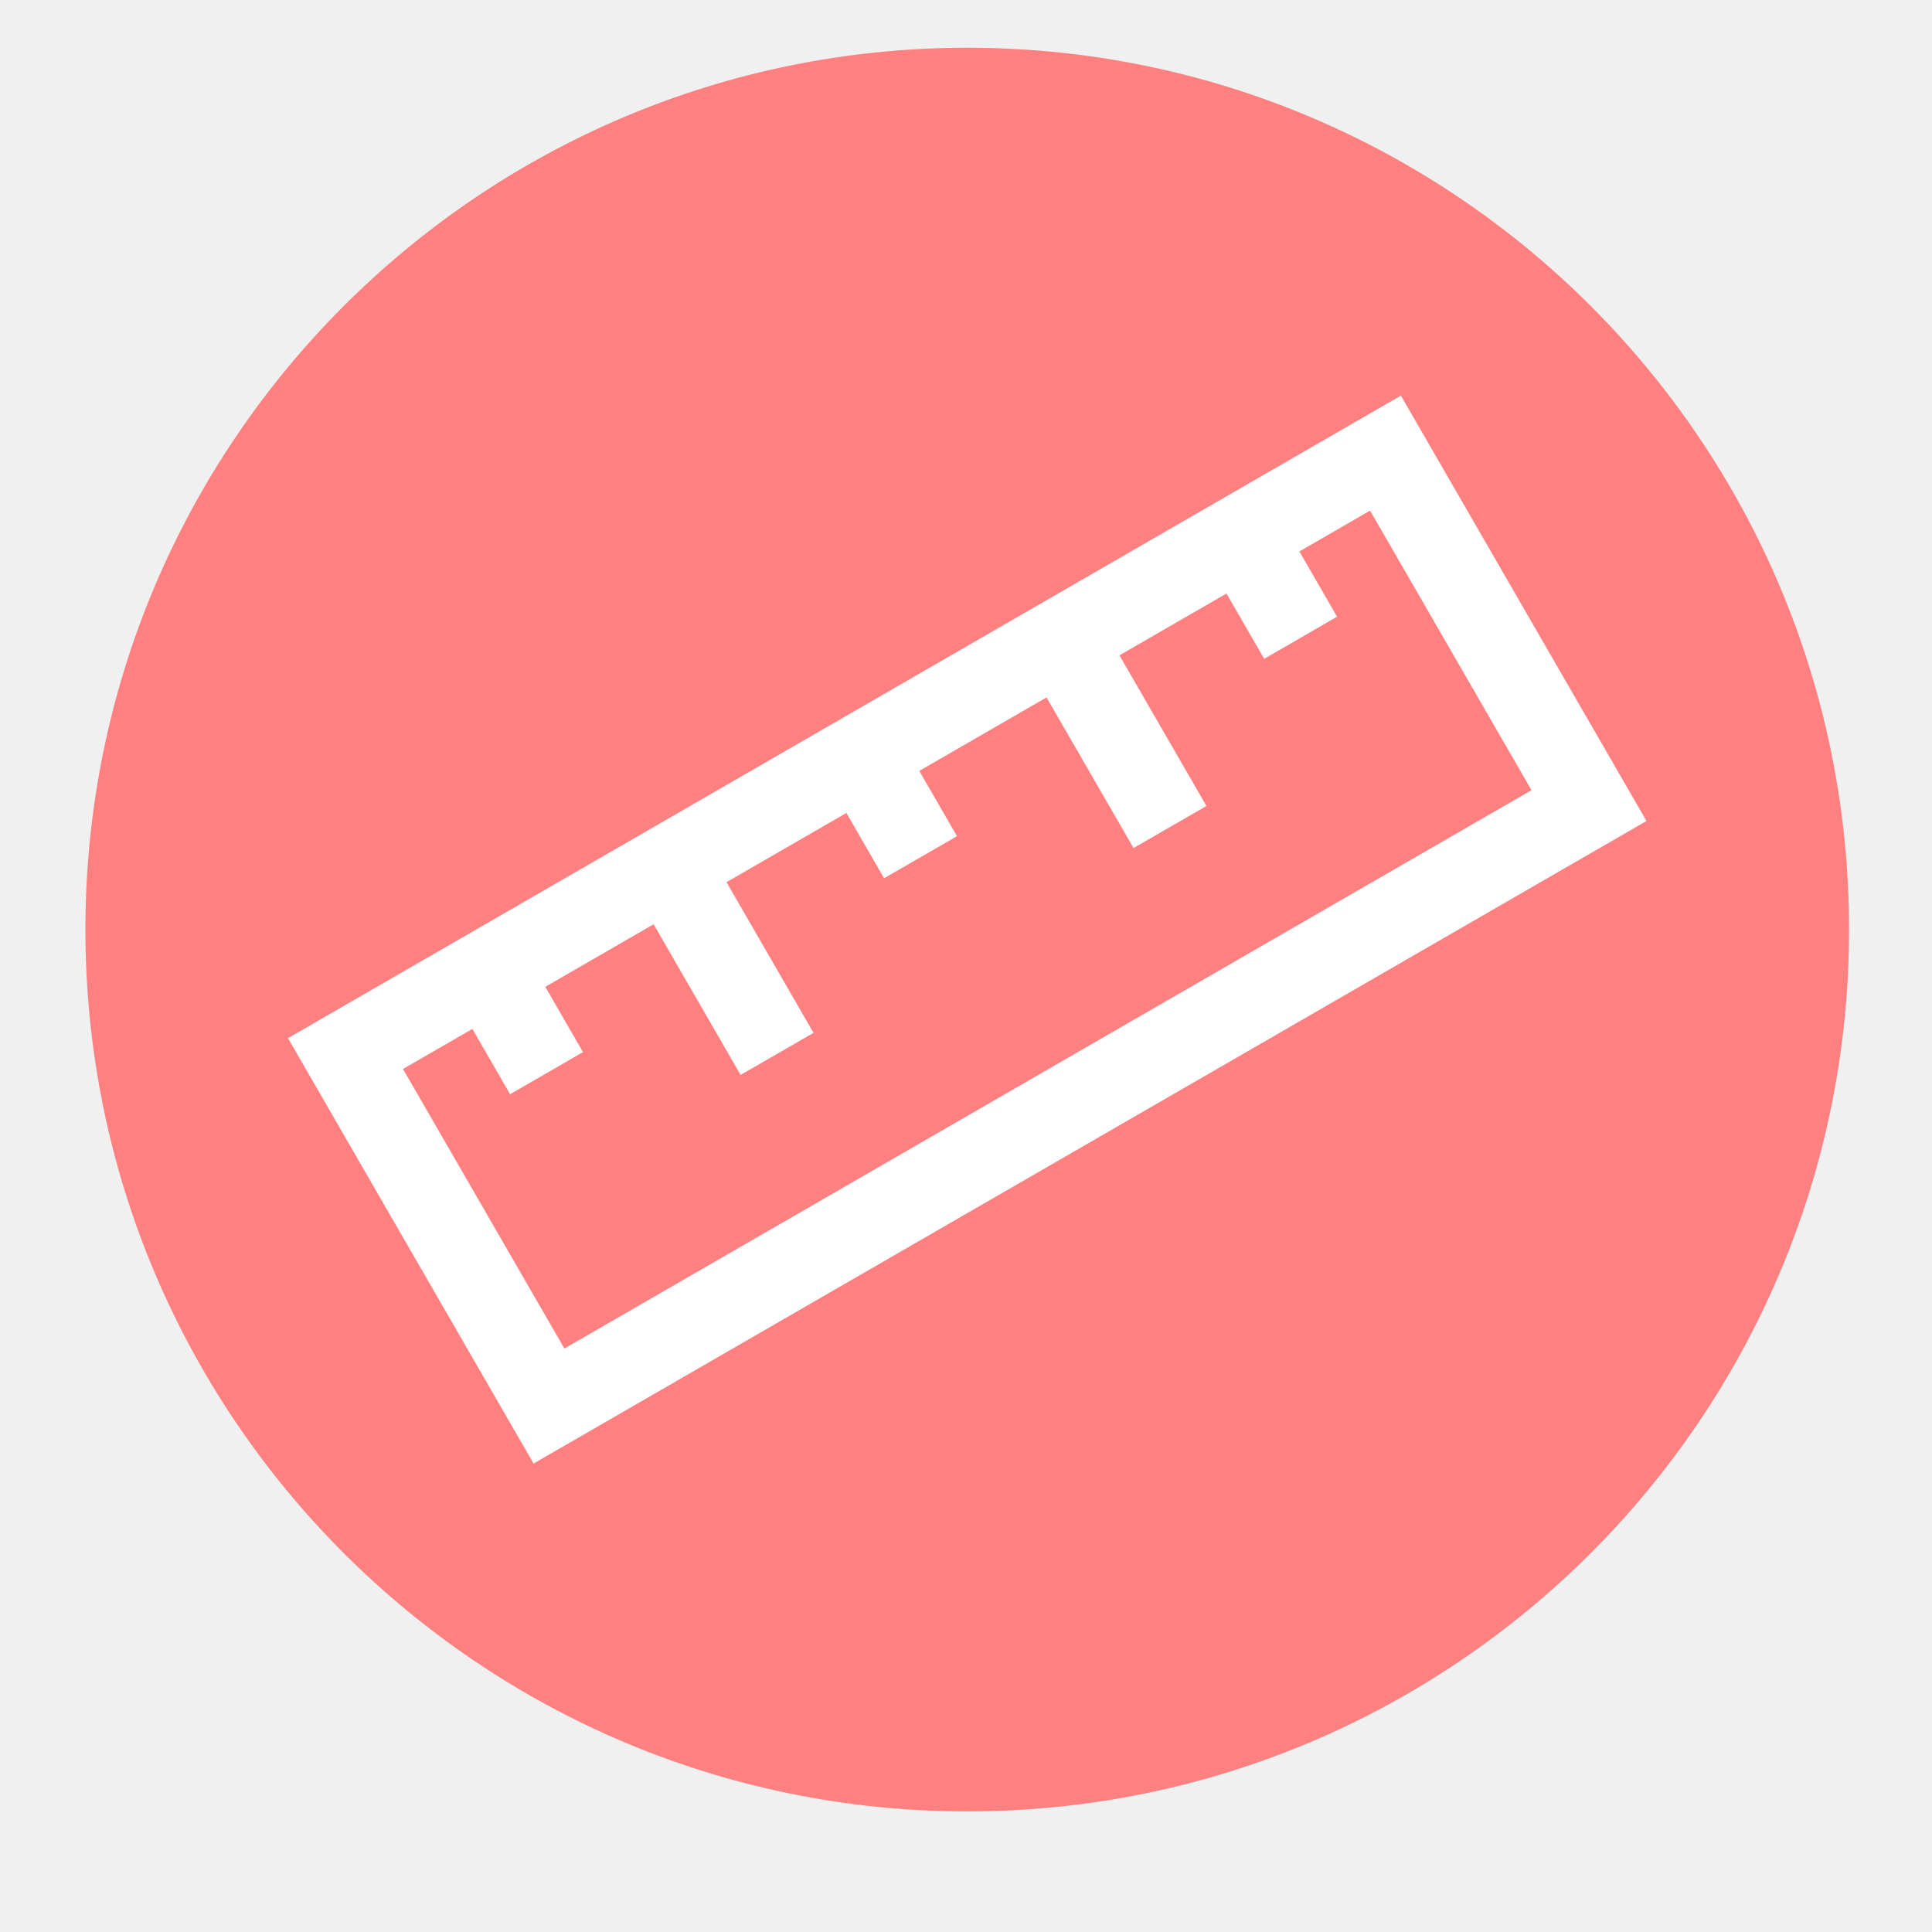
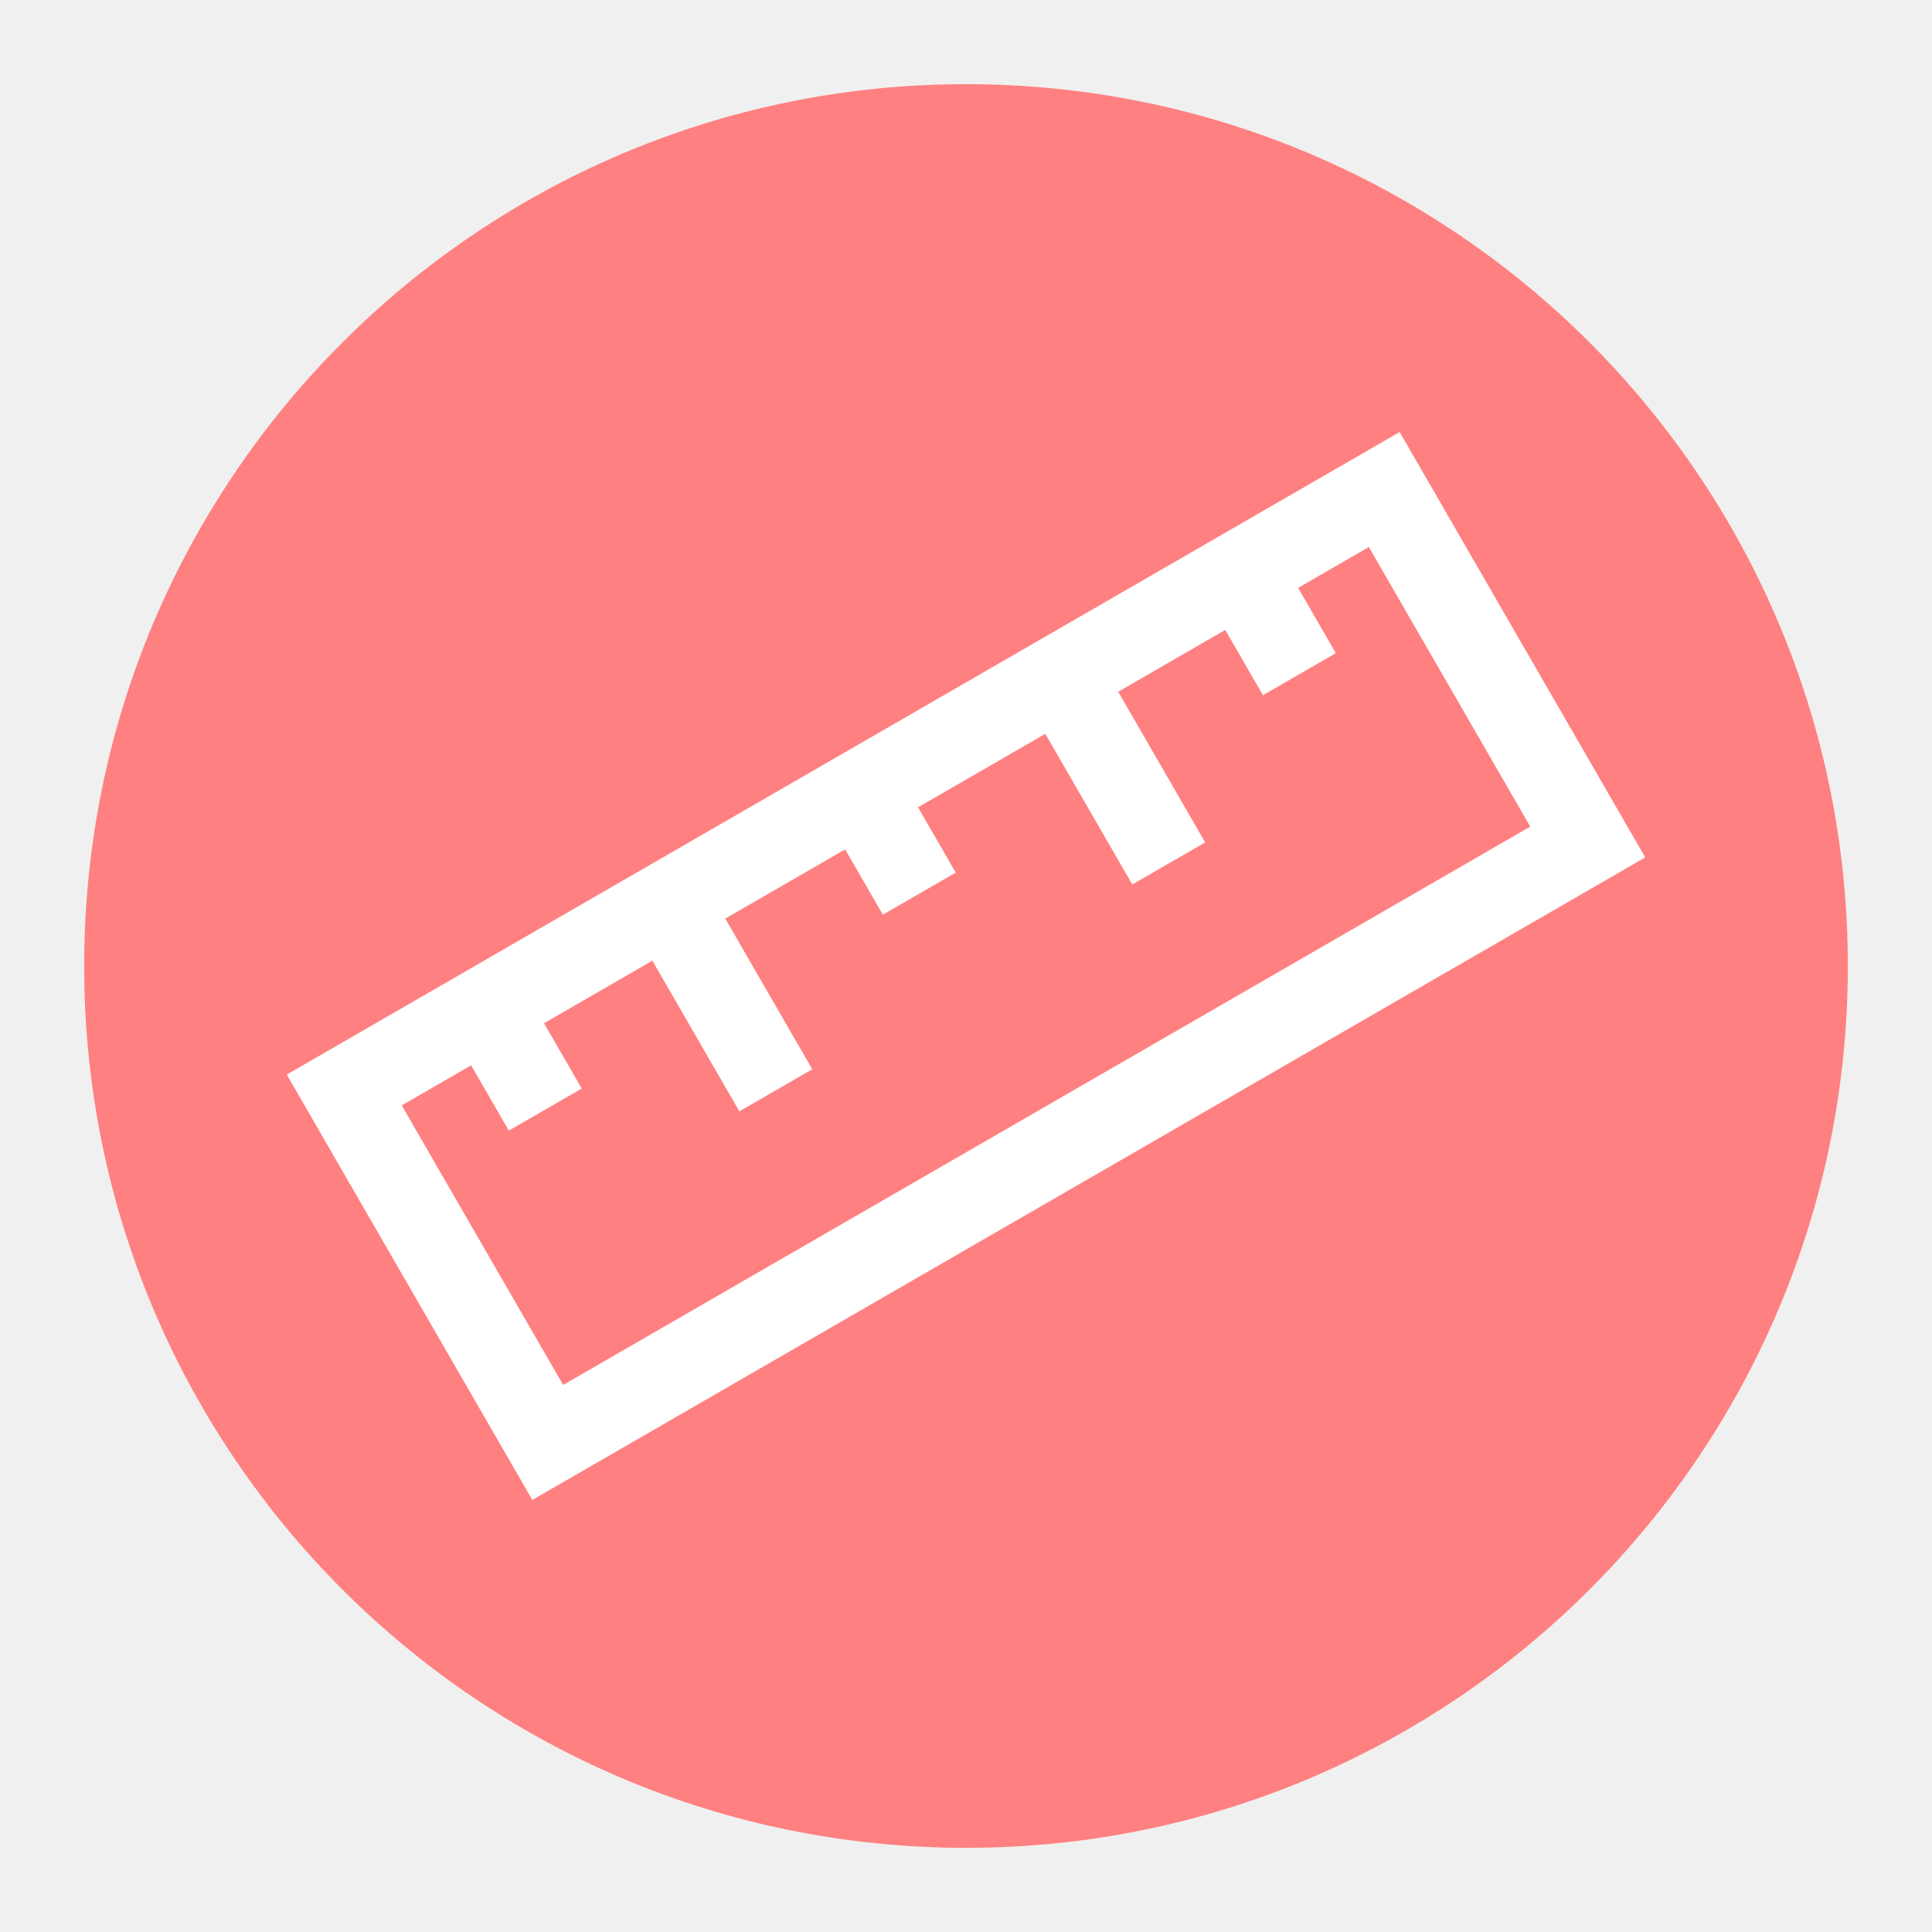
<svg xmlns="http://www.w3.org/2000/svg" width="229.522" height="229.522" id="svg2" version="1.1">
  <defs id="defs4">
    <marker orient="auto" refY="0" refX="0" id="Arrow1Send" style="overflow:visible">
      <path id="path3780" d="M 0,0 5,-5 -12.5,0 5,5 0,0 z" style="fill-rule:evenodd;stroke:#000000;stroke-width:1pt" transform="matrix(-0.2,0,0,-0.2,-1.2,0)" />
    </marker>
    <marker orient="auto" refY="0" refX="0" id="TriangleOutM" style="overflow:visible">
      <path id="path3910" d="m 5.77,0 -8.65,5 0,-10 8.65,5 z" style="fill-rule:evenodd;stroke:#000000;stroke-width:1pt" transform="scale(0.4,0.4)" />
    </marker>
    <marker orient="auto" refY="0" refX="0" id="EmptyTriangleOutM" style="overflow:visible">
      <path id="path3928" d="m 5.77,0 -8.65,5 0,-10 8.65,5 z" style="fill:#ffffff;fill-rule:evenodd;stroke:#000000;stroke-width:1pt" transform="matrix(0.4,0,0,0.4,-1.8,0)" />
    </marker>
  </defs>
-   <g id="layer1" transform="translate(-70.58534,-15.04836)">
-     <path style="fill:#ff8080;stroke:none" id="path2985" d="m 299.061,136.972 a 104.761,104.761 0 1 1 -209.522,0 104.761,104.761 0 1 1 209.522,0 z" transform="translate(-8.806146,-11.48942)" />
+   <g id="layer1" transform="translate(-70.73311,-10.72208)">
+     <path style="fill:#ff8080;stroke:none" id="path2985" d="m 299.061,136.972 c 0,57.858 -46.903,104.761 -104.761,104.761 -57.858,0 -104.761,-46.903 -104.761,-104.761 0,-57.858 46.903,-104.761 104.761,-104.761 57.858,0 104.761,46.903 104.761,104.761 z" transform="translate(-8.806146,-11.48942)" />
    <g id="g5066" transform="matrix(0.8660254,-0.5,0.5,0.8660254,-40.51191,119.3436)">
      <rect y="94.144" x="121.324" height="48.351" width="142.666" id="rect4999" style="fill:none;stroke:#ffffff;stroke-width:10;stroke-miterlimit:4;stroke-dasharray:none;stroke-dashoffset:0" />
      <path id="path5003" d="m 165.706,94.144 0,25.668" style="fill:none;stroke:#ffffff;stroke-width:10;stroke-linecap:butt;stroke-linejoin:miter;stroke-miterlimit:4;stroke-opacity:1;stroke-dasharray:none" />
      <path id="path5003-9" d="m 219.608,94.144 0,25.668" style="fill:none;stroke:#ffffff;stroke-width:10;stroke-linecap:butt;stroke-linejoin:miter;stroke-miterlimit:4;stroke-opacity:1;stroke-dasharray:none" />
      <path id="path5003-8" d="m 192.15,94.144 0,13.957" style="fill:none;stroke:#ffffff;stroke-width:10;stroke-linecap:butt;stroke-linejoin:miter;stroke-miterlimit:4;stroke-opacity:1;stroke-dasharray:none" />
      <path id="path5003-8-4" d="m 244.292,94.144 0,13.957" style="fill:none;stroke:#ffffff;stroke-width:10;stroke-linecap:butt;stroke-linejoin:miter;stroke-miterlimit:4;stroke-opacity:1;stroke-dasharray:none" />
      <path id="path5003-8-8" d="m 140.844,94.144 0,13.957" style="fill:none;stroke:#ffffff;stroke-width:10;stroke-linecap:butt;stroke-linejoin:miter;stroke-miterlimit:4;stroke-opacity:1;stroke-dasharray:none" />
    </g>
  </g>
</svg>
